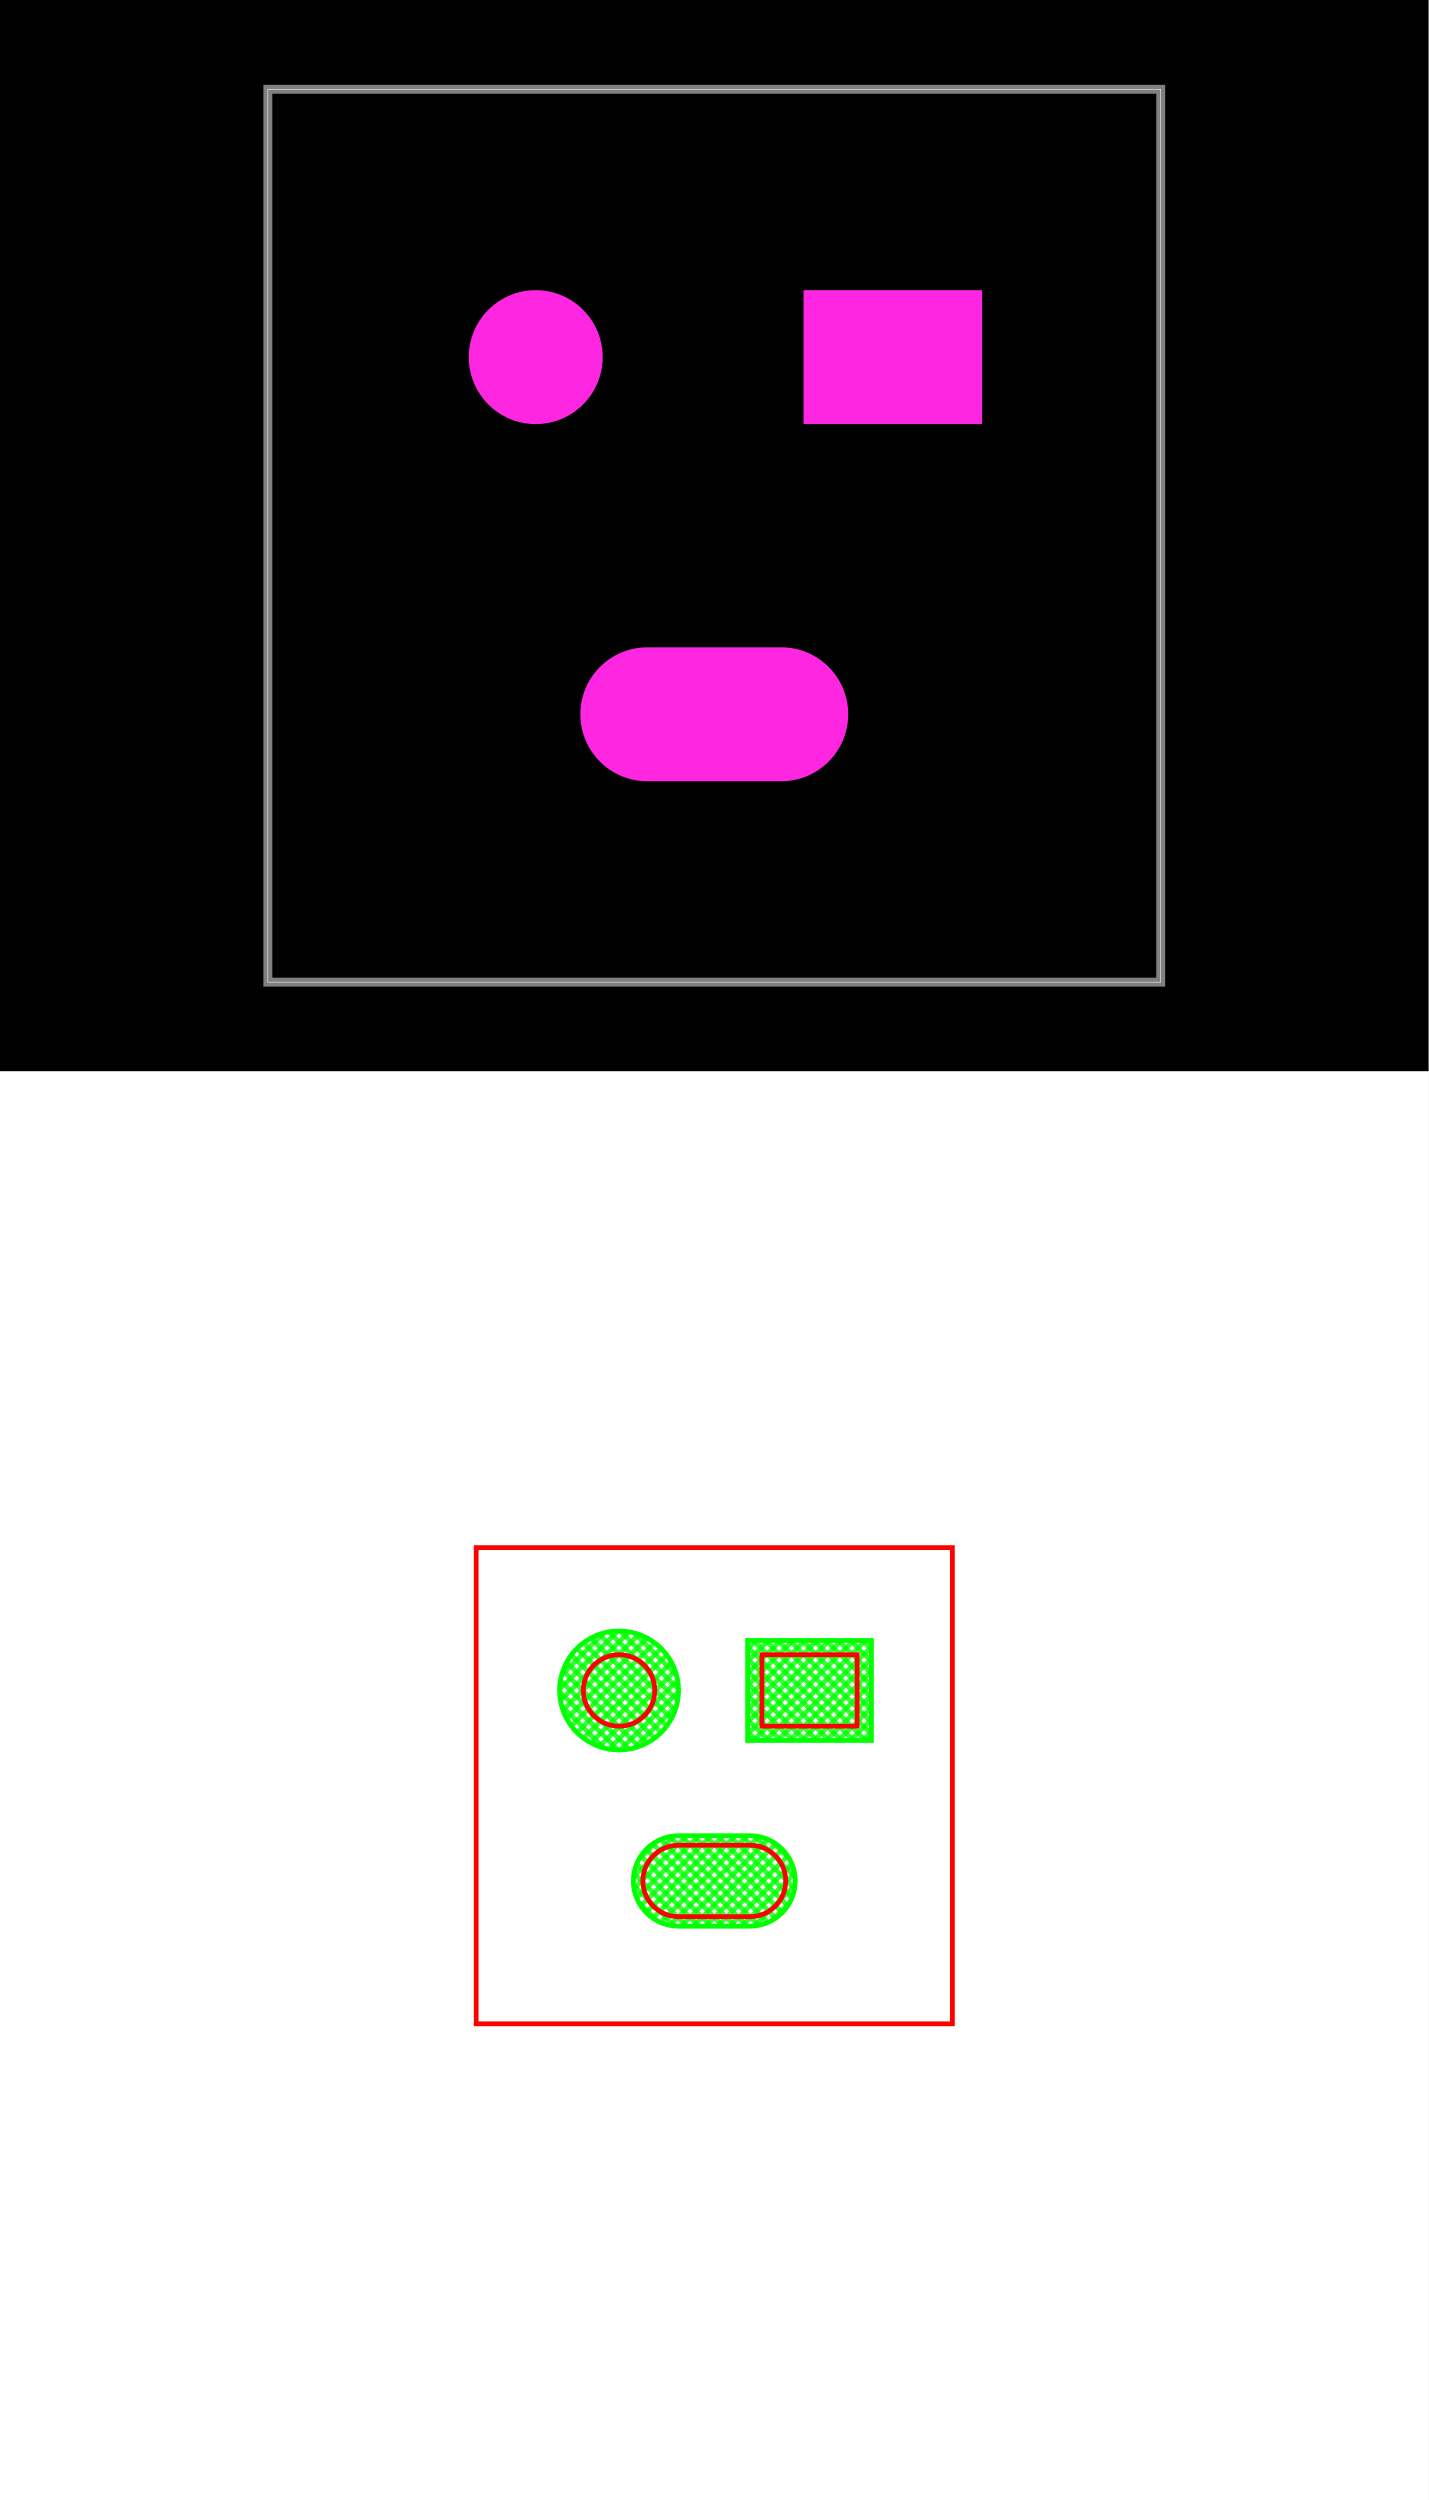
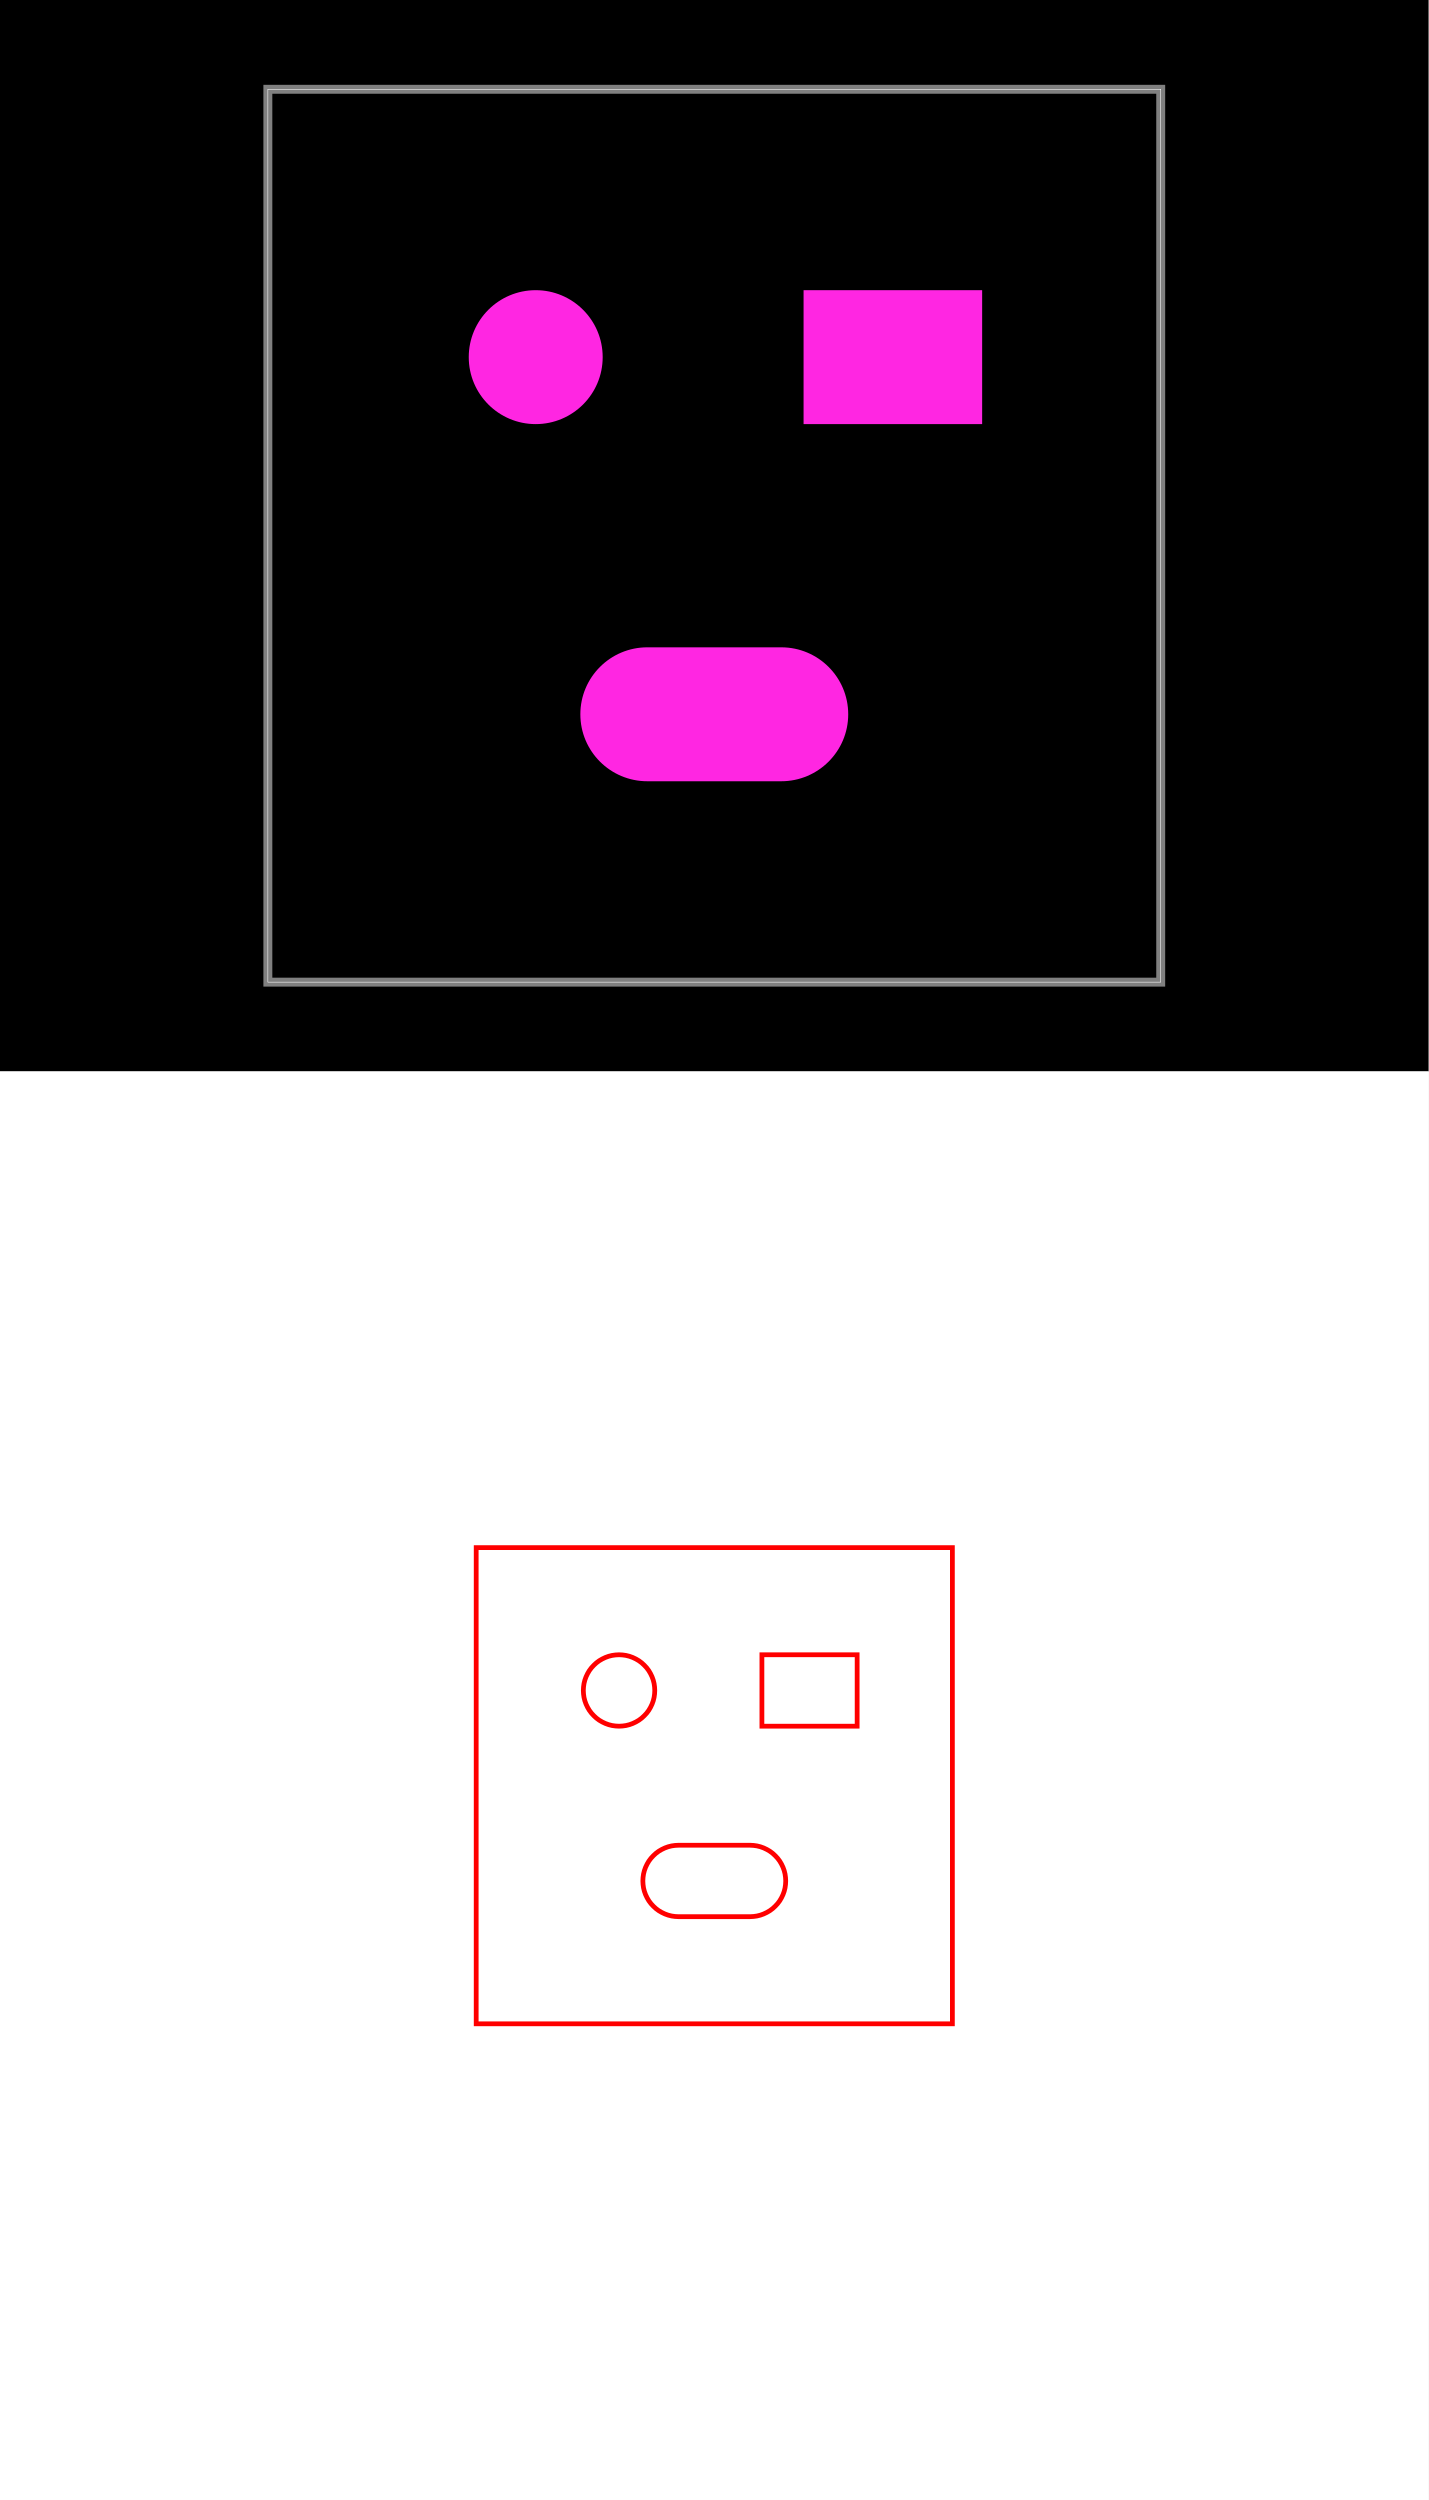
<svg xmlns="http://www.w3.org/2000/svg" width="800" height="1400" viewBox="0 0 800 1400">
  <g transform="translate(0, 0)">
    <style />
    <rect class="boundary" x="0" y="0" fill="#000" width="800" height="600" data-type="pcb_background" data-pcb-layer="global" />
    <rect class="pcb-boundary" fill="none" stroke="#fff" stroke-width="0.3" x="150" y="50" width="500" height="500" data-type="pcb_boundary" data-pcb-layer="global" />
    <path class="pcb-board" d="M 150 550 L 650 550 L 650 50 L 150 50 Z" fill="none" stroke="rgba(255, 255, 255, 0.5)" stroke-width="5" data-type="pcb_board" data-pcb-layer="board" />
    <circle class="pcb-hole" cx="300" cy="200" r="37.5" fill="#FF26E2" data-type="pcb_hole" data-pcb-layer="drill" />
    <rect class="pcb-hole" x="450" y="162.5" width="100" height="75" fill="#FF26E2" data-type="pcb_hole" data-pcb-layer="drill" />
    <path class="pcb-hole" fill="#FF26E2" d="M362.5,362.5 h75 a37.5,37.5 0 0 1 0,75 h-75 a37.5,37.5 0 0 1 0,-75 z" data-type="pcb_hole" data-pcb-layer="drill" />
  </g>
  <g transform="translate(0, 600) scale(26.66667, 26.66667) translate(14.9, 14.9)">
    <rect x="-14.9" y="-14.9" width="30" height="30" fill="white" />
    <g transform="matrix(1 0 0 -1 0 0.2)">
      <g transform="matrix(1,0,0,1,0,0)">
        <path d="M -4.9 -4.9 L 5.1 -4.9 L 5.1 5.1 L -4.9 5.1 L -4.9 -4.9 L -4.9 -4.9 Z" fill="none" stroke="#FF0000" stroke-width="0.1" />
      </g>
      <g transform="matrix(1,0,0,1,0,0)">
-         <clipPath id="clip-1767469921498-pn8w1pnng__stack1">
-           <path d="M -0.65 2.1 L -0.656 2.223 L -0.674 2.344 L -0.704 2.463 L -0.745 2.578 L -0.798 2.689 L -0.861 2.794 L -0.934 2.893 L -1.016 2.984 L -1.107 3.066 L -1.206 3.139 L -1.311 3.202 L -1.422 3.255 L -1.537 3.296 L -1.656 3.326 L -1.777 3.344 L -1.9 3.35 L -2.023 3.344 L -2.144 3.326 L -2.263 3.296 L -2.378 3.255 L -2.489 3.202 L -2.594 3.139 L -2.693 3.066 L -2.784 2.984 L -2.866 2.893 L -2.939 2.794 L -3.002 2.689 L -3.055 2.578 L -3.096 2.463 L -3.126 2.344 L -3.144 2.223 L -3.15 2.1 L -3.144 1.977 L -3.126 1.856 L -3.096 1.737 L -3.055 1.622 L -3.002 1.511 L -2.939 1.406 L -2.866 1.307 L -2.784 1.216 L -2.693 1.134 L -2.594 1.061 L -2.489 0.998 L -2.378 0.945 L -2.263 0.904 L -2.144 0.874 L -2.023 0.856 L -1.9 0.85 L -1.777 0.856 L -1.656 0.874 L -1.537 0.904 L -1.422 0.945 L -1.311 0.998 L -1.206 1.061 L -1.107 1.134 L -1.016 1.216 L -0.934 1.307 L -0.861 1.406 L -0.798 1.511 L -0.745 1.622 L -0.704 1.737 L -0.674 1.856 L -0.656 1.977 L -0.65 2.1 L -0.65 2.1 Z" />
-         </clipPath>
-         <g clip-path="url(#clip-1767469921498-pn8w1pnng__stack1)">
-           <line x1="-0.859" y1="0.85" x2="-0.65" y2="1.059" stroke="#00FF00" stroke-width="0.1" stroke-opacity="0.8" />
-           <line x1="-1.114" y1="0.85" x2="-0.65" y2="1.314" stroke="#00FF00" stroke-width="0.1" stroke-opacity="0.8" />
-           <line x1="-1.368" y1="0.85" x2="-0.65" y2="1.568" stroke="#00FF00" stroke-width="0.1" stroke-opacity="0.8" />
-           <line x1="-1.623" y1="0.85" x2="-0.65" y2="1.823" stroke="#00FF00" stroke-width="0.1" stroke-opacity="0.8" />
-           <line x1="-1.877" y1="0.85" x2="-0.65" y2="2.077" stroke="#00FF00" stroke-width="0.1" stroke-opacity="0.8" />
-           <line x1="-2.132" y1="0.85" x2="-0.65" y2="2.332" stroke="#00FF00" stroke-width="0.1" stroke-opacity="0.8" />
-           <line x1="-2.386" y1="0.85" x2="-0.65" y2="2.586" stroke="#00FF00" stroke-width="0.1" stroke-opacity="0.8" />
-           <line x1="-2.641" y1="0.85" x2="-0.65" y2="2.841" stroke="#00FF00" stroke-width="0.1" stroke-opacity="0.8" />
-           <line x1="-2.895" y1="0.85" x2="-0.65" y2="3.095" stroke="#00FF00" stroke-width="0.1" stroke-opacity="0.8" />
-           <line x1="-3.15" y1="0.85" x2="-0.65" y2="3.35" stroke="#00FF00" stroke-width="0.1" stroke-opacity="0.8" />
-           <line x1="-3.15" y1="1.105" x2="-0.905" y2="3.35" stroke="#00FF00" stroke-width="0.1" stroke-opacity="0.8" />
-           <line x1="-3.15" y1="1.359" x2="-1.159" y2="3.35" stroke="#00FF00" stroke-width="0.1" stroke-opacity="0.8" />
-           <line x1="-3.15" y1="1.614" x2="-1.414" y2="3.35" stroke="#00FF00" stroke-width="0.1" stroke-opacity="0.8" />
-           <line x1="-3.15" y1="1.868" x2="-1.668" y2="3.35" stroke="#00FF00" stroke-width="0.1" stroke-opacity="0.8" />
-           <line x1="-3.15" y1="2.123" x2="-1.923" y2="3.35" stroke="#00FF00" stroke-width="0.1" stroke-opacity="0.8" />
-           <line x1="-3.15" y1="2.377" x2="-2.177" y2="3.35" stroke="#00FF00" stroke-width="0.1" stroke-opacity="0.8" />
-           <line x1="-3.15" y1="2.632" x2="-2.432" y2="3.35" stroke="#00FF00" stroke-width="0.1" stroke-opacity="0.8" />
-           <line x1="-3.15" y1="2.886" x2="-2.686" y2="3.35" stroke="#00FF00" stroke-width="0.1" stroke-opacity="0.8" />
-           <line x1="-3.15" y1="3.141" x2="-2.941" y2="3.35" stroke="#00FF00" stroke-width="0.1" stroke-opacity="0.8" />
-           <line x1="-0.65" y1="3.141" x2="-0.859" y2="3.35" stroke="#00FF00" stroke-width="0.1" stroke-opacity="0.8" />
-           <line x1="-0.65" y1="2.886" x2="-1.114" y2="3.35" stroke="#00FF00" stroke-width="0.1" stroke-opacity="0.8" />
-           <line x1="-0.65" y1="2.632" x2="-1.368" y2="3.35" stroke="#00FF00" stroke-width="0.1" stroke-opacity="0.8" />
-           <line x1="-0.65" y1="2.377" x2="-1.623" y2="3.35" stroke="#00FF00" stroke-width="0.1" stroke-opacity="0.8" />
-           <line x1="-0.65" y1="2.123" x2="-1.877" y2="3.35" stroke="#00FF00" stroke-width="0.1" stroke-opacity="0.8" />
-           <line x1="-0.65" y1="1.868" x2="-2.132" y2="3.35" stroke="#00FF00" stroke-width="0.1" stroke-opacity="0.8" />
-           <line x1="-0.65" y1="1.614" x2="-2.386" y2="3.35" stroke="#00FF00" stroke-width="0.1" stroke-opacity="0.8" />
-           <line x1="-0.65" y1="1.359" x2="-2.641" y2="3.35" stroke="#00FF00" stroke-width="0.1" stroke-opacity="0.8" />
-           <line x1="-0.65" y1="1.105" x2="-2.895" y2="3.35" stroke="#00FF00" stroke-width="0.1" stroke-opacity="0.8" />
-           <line x1="-0.65" y1="0.85" x2="-3.15" y2="3.35" stroke="#00FF00" stroke-width="0.1" stroke-opacity="0.8" />
-           <line x1="-0.905" y1="0.85" x2="-3.15" y2="3.095" stroke="#00FF00" stroke-width="0.1" stroke-opacity="0.8" />
-           <line x1="-1.159" y1="0.85" x2="-3.15" y2="2.841" stroke="#00FF00" stroke-width="0.1" stroke-opacity="0.8" />
-           <line x1="-1.414" y1="0.85" x2="-3.15" y2="2.586" stroke="#00FF00" stroke-width="0.1" stroke-opacity="0.8" />
-           <line x1="-1.668" y1="0.85" x2="-3.15" y2="2.332" stroke="#00FF00" stroke-width="0.1" stroke-opacity="0.8" />
-           <line x1="-1.923" y1="0.85" x2="-3.15" y2="2.077" stroke="#00FF00" stroke-width="0.1" stroke-opacity="0.8" />
-           <line x1="-2.177" y1="0.85" x2="-3.15" y2="1.823" stroke="#00FF00" stroke-width="0.1" stroke-opacity="0.8" />
-           <line x1="-2.432" y1="0.85" x2="-3.15" y2="1.568" stroke="#00FF00" stroke-width="0.1" stroke-opacity="0.8" />
-           <line x1="-2.686" y1="0.85" x2="-3.15" y2="1.314" stroke="#00FF00" stroke-width="0.1" stroke-opacity="0.8" />
-           <line x1="-2.941" y1="0.85" x2="-3.15" y2="1.059" stroke="#00FF00" stroke-width="0.1" stroke-opacity="0.8" />
-         </g>
-         <path d="M -0.65 2.1 L -0.656 2.223 L -0.674 2.344 L -0.704 2.463 L -0.745 2.578 L -0.798 2.689 L -0.861 2.794 L -0.934 2.893 L -1.016 2.984 L -1.107 3.066 L -1.206 3.139 L -1.311 3.202 L -1.422 3.255 L -1.537 3.296 L -1.656 3.326 L -1.777 3.344 L -1.9 3.35 L -2.023 3.344 L -2.144 3.326 L -2.263 3.296 L -2.378 3.255 L -2.489 3.202 L -2.594 3.139 L -2.693 3.066 L -2.784 2.984 L -2.866 2.893 L -2.939 2.794 L -3.002 2.689 L -3.055 2.578 L -3.096 2.463 L -3.126 2.344 L -3.144 2.223 L -3.15 2.1 L -3.144 1.977 L -3.126 1.856 L -3.096 1.737 L -3.055 1.622 L -3.002 1.511 L -2.939 1.406 L -2.866 1.307 L -2.784 1.216 L -2.693 1.134 L -2.594 1.061 L -2.489 0.998 L -2.378 0.945 L -2.263 0.904 L -2.144 0.874 L -2.023 0.856 L -1.9 0.85 L -1.777 0.856 L -1.656 0.874 L -1.537 0.904 L -1.422 0.945 L -1.311 0.998 L -1.206 1.061 L -1.107 1.134 L -1.016 1.216 L -0.934 1.307 L -0.861 1.406 L -0.798 1.511 L -0.745 1.622 L -0.704 1.737 L -0.674 1.856 L -0.656 1.977 L -0.65 2.1 L -0.65 2.1 Z" fill="none" stroke="#00FF00" stroke-width="0.1" />
-       </g>
-       <g transform="matrix(1,0,0,1,0,0)">
        <path d="M -1.15 2.1 L -1.154 2.174 L -1.164 2.246 L -1.182 2.318 L -1.207 2.387 L -1.239 2.454 L -1.276 2.517 L -1.32 2.576 L -1.37 2.63 L -1.424 2.68 L -1.483 2.724 L -1.546 2.761 L -1.613 2.793 L -1.682 2.818 L -1.754 2.836 L -1.826 2.846 L -1.9 2.85 L -1.974 2.846 L -2.046 2.836 L -2.118 2.818 L -2.187 2.793 L -2.254 2.761 L -2.317 2.724 L -2.376 2.68 L -2.43 2.63 L -2.48 2.576 L -2.524 2.517 L -2.561 2.454 L -2.593 2.387 L -2.618 2.318 L -2.636 2.246 L -2.646 2.174 L -2.65 2.1 L -2.646 2.026 L -2.636 1.954 L -2.618 1.882 L -2.593 1.813 L -2.561 1.746 L -2.524 1.683 L -2.48 1.624 L -2.43 1.57 L -2.376 1.52 L -2.317 1.476 L -2.254 1.439 L -2.187 1.407 L -2.118 1.382 L -2.046 1.364 L -1.974 1.354 L -1.9 1.35 L -1.826 1.354 L -1.754 1.364 L -1.682 1.382 L -1.613 1.407 L -1.546 1.439 L -1.483 1.476 L -1.424 1.52 L -1.37 1.57 L -1.32 1.624 L -1.276 1.683 L -1.239 1.746 L -1.207 1.813 L -1.182 1.882 L -1.164 1.954 L -1.154 2.026 L -1.15 2.1 L -1.15 2.1 Z" fill="none" stroke="#FF0000" stroke-width="0.1" />
      </g>
      <g transform="matrix(1,0,0,1,0,0)">
-         <clipPath id="clip-1767469921498-il1stvykd__stack1">
-           <path d="M 0.8 1.05 L 3.4 1.05 L 3.4 1.05 L 3.4 1.05 L 3.4 3.15 L 3.4 3.15 L 3.4 3.15 L 0.8 3.15 L 0.8 3.15 L 0.8 3.15 L 0.8 1.05 L 0.8 1.05 L 0.8 1.05 L 0.8 1.05 Z" />
-         </clipPath>
-         <g clip-path="url(#clip-1767469921498-il1stvykd__stack1)">
-           <line x1="3.214" y1="1.05" x2="3.4" y2="1.236" stroke="#00FF00" stroke-width="0.1" stroke-opacity="0.8" />
-           <line x1="2.959" y1="1.05" x2="3.4" y2="1.491" stroke="#00FF00" stroke-width="0.1" stroke-opacity="0.8" />
-           <line x1="2.705" y1="1.05" x2="3.4" y2="1.745" stroke="#00FF00" stroke-width="0.1" stroke-opacity="0.8" />
-           <line x1="2.45" y1="1.05" x2="3.4" y2="2" stroke="#00FF00" stroke-width="0.1" stroke-opacity="0.8" />
-           <line x1="2.196" y1="1.05" x2="3.4" y2="2.254" stroke="#00FF00" stroke-width="0.1" stroke-opacity="0.8" />
-           <line x1="1.941" y1="1.05" x2="3.4" y2="2.509" stroke="#00FF00" stroke-width="0.1" stroke-opacity="0.8" />
-           <line x1="1.686" y1="1.05" x2="3.4" y2="2.764" stroke="#00FF00" stroke-width="0.1" stroke-opacity="0.8" />
-           <line x1="1.432" y1="1.05" x2="3.4" y2="3.018" stroke="#00FF00" stroke-width="0.1" stroke-opacity="0.8" />
-           <line x1="1.177" y1="1.05" x2="3.277" y2="3.15" stroke="#00FF00" stroke-width="0.1" stroke-opacity="0.8" />
-           <line x1="0.923" y1="1.05" x2="3.023" y2="3.15" stroke="#00FF00" stroke-width="0.1" stroke-opacity="0.8" />
-           <line x1="0.8" y1="1.182" x2="2.768" y2="3.15" stroke="#00FF00" stroke-width="0.1" stroke-opacity="0.8" />
-           <line x1="0.8" y1="1.436" x2="2.514" y2="3.15" stroke="#00FF00" stroke-width="0.1" stroke-opacity="0.8" />
-           <line x1="0.8" y1="1.691" x2="2.259" y2="3.15" stroke="#00FF00" stroke-width="0.1" stroke-opacity="0.8" />
-           <line x1="0.8" y1="1.946" x2="2.004" y2="3.15" stroke="#00FF00" stroke-width="0.1" stroke-opacity="0.8" />
-           <line x1="0.8" y1="2.2" x2="1.75" y2="3.15" stroke="#00FF00" stroke-width="0.1" stroke-opacity="0.8" />
-           <line x1="0.8" y1="2.455" x2="1.495" y2="3.15" stroke="#00FF00" stroke-width="0.1" stroke-opacity="0.8" />
-           <line x1="0.8" y1="2.709" x2="1.241" y2="3.15" stroke="#00FF00" stroke-width="0.1" stroke-opacity="0.8" />
-           <line x1="0.8" y1="2.964" x2="0.986" y2="3.15" stroke="#00FF00" stroke-width="0.1" stroke-opacity="0.8" />
-           <line x1="3.4" y1="2.964" x2="3.214" y2="3.15" stroke="#00FF00" stroke-width="0.1" stroke-opacity="0.8" />
-           <line x1="3.4" y1="2.709" x2="2.959" y2="3.15" stroke="#00FF00" stroke-width="0.1" stroke-opacity="0.8" />
-           <line x1="3.4" y1="2.455" x2="2.705" y2="3.15" stroke="#00FF00" stroke-width="0.1" stroke-opacity="0.8" />
-           <line x1="3.4" y1="2.2" x2="2.45" y2="3.15" stroke="#00FF00" stroke-width="0.1" stroke-opacity="0.8" />
-           <line x1="3.4" y1="1.946" x2="2.196" y2="3.15" stroke="#00FF00" stroke-width="0.1" stroke-opacity="0.8" />
-           <line x1="3.4" y1="1.691" x2="1.941" y2="3.15" stroke="#00FF00" stroke-width="0.1" stroke-opacity="0.8" />
-           <line x1="3.4" y1="1.436" x2="1.686" y2="3.15" stroke="#00FF00" stroke-width="0.1" stroke-opacity="0.8" />
-           <line x1="3.4" y1="1.182" x2="1.432" y2="3.15" stroke="#00FF00" stroke-width="0.1" stroke-opacity="0.8" />
-           <line x1="3.277" y1="1.05" x2="1.177" y2="3.15" stroke="#00FF00" stroke-width="0.1" stroke-opacity="0.8" />
-           <line x1="3.023" y1="1.05" x2="0.923" y2="3.15" stroke="#00FF00" stroke-width="0.1" stroke-opacity="0.8" />
-           <line x1="2.768" y1="1.05" x2="0.8" y2="3.018" stroke="#00FF00" stroke-width="0.1" stroke-opacity="0.8" />
-           <line x1="2.514" y1="1.05" x2="0.8" y2="2.764" stroke="#00FF00" stroke-width="0.1" stroke-opacity="0.8" />
-           <line x1="2.259" y1="1.05" x2="0.8" y2="2.509" stroke="#00FF00" stroke-width="0.1" stroke-opacity="0.8" />
-           <line x1="2.004" y1="1.05" x2="0.8" y2="2.254" stroke="#00FF00" stroke-width="0.1" stroke-opacity="0.8" />
-           <line x1="1.75" y1="1.05" x2="0.8" y2="2" stroke="#00FF00" stroke-width="0.1" stroke-opacity="0.8" />
-           <line x1="1.495" y1="1.05" x2="0.8" y2="1.745" stroke="#00FF00" stroke-width="0.1" stroke-opacity="0.8" />
-           <line x1="1.241" y1="1.05" x2="0.8" y2="1.491" stroke="#00FF00" stroke-width="0.1" stroke-opacity="0.8" />
-           <line x1="0.986" y1="1.05" x2="0.8" y2="1.236" stroke="#00FF00" stroke-width="0.1" stroke-opacity="0.8" />
-         </g>
-         <path d="M 0.8 1.05 L 3.4 1.05 L 3.4 1.05 L 3.4 1.05 L 3.4 3.15 L 3.4 3.15 L 3.4 3.15 L 0.8 3.15 L 0.8 3.15 L 0.8 3.15 L 0.8 1.05 L 0.8 1.05 L 0.8 1.05 L 0.8 1.05 Z" fill="none" stroke="#00FF00" stroke-width="0.1" />
-       </g>
-       <g transform="matrix(1,0,0,1,0,0)">
        <path d="M 1.1 1.35 L 3.1 1.35 L 3.1 1.35 L 3.1 1.35 L 3.1 2.85 L 3.1 2.85 L 3.1 2.85 L 1.1 2.85 L 1.1 2.85 L 1.1 2.85 L 1.1 1.35 L 1.1 1.35 L 1.1 1.35 L 1.1 1.35 Z" fill="none" stroke="#FF0000" stroke-width="0.1" />
-       </g>
-       <g transform="matrix(1,0,0,1,0,0)">
-         <clipPath id="clip-1767469921498-s91di4cak__stack1">
-           <path d="M 0.85 -2.85 L 0.943 -2.845 L 1.035 -2.832 L 1.126 -2.809 L 1.214 -2.778 L 1.298 -2.738 L 1.378 -2.69 L 1.453 -2.634 L 1.522 -2.572 L 1.584 -2.503 L 1.64 -2.428 L 1.688 -2.348 L 1.728 -2.264 L 1.759 -2.176 L 1.782 -2.085 L 1.795 -1.993 L 1.8 -1.9 L 1.795 -1.807 L 1.782 -1.715 L 1.759 -1.624 L 1.728 -1.536 L 1.688 -1.452 L 1.64 -1.372 L 1.584 -1.297 L 1.522 -1.228 L 1.453 -1.166 L 1.378 -1.11 L 1.298 -1.062 L 1.214 -1.022 L 1.126 -0.991 L 1.035 -0.968 L 0.943 -0.955 L 0.85 -0.95 L -0.65 -0.95 L -0.65 -0.95 L -0.743 -0.955 L -0.835 -0.968 L -0.926 -0.991 L -1.014 -1.022 L -1.098 -1.062 L -1.178 -1.11 L -1.253 -1.166 L -1.322 -1.228 L -1.384 -1.297 L -1.44 -1.372 L -1.488 -1.452 L -1.528 -1.536 L -1.559 -1.624 L -1.582 -1.715 L -1.595 -1.807 L -1.6 -1.9 L -1.595 -1.993 L -1.582 -2.085 L -1.559 -2.176 L -1.528 -2.264 L -1.488 -2.348 L -1.44 -2.428 L -1.384 -2.503 L -1.322 -2.572 L -1.253 -2.634 L -1.178 -2.69 L -1.098 -2.738 L -1.014 -2.778 L -0.926 -2.809 L -0.835 -2.832 L -0.743 -2.845 L -0.65 -2.85 L 0.85 -2.85 L 0.85 -2.85 L 0.85 -2.85 Z" />
-         </clipPath>
-         <g clip-path="url(#clip-1767469921498-s91di4cak__stack1)">
-           <line x1="1.696" y1="-2.85" x2="1.8" y2="-2.746" stroke="#00FF00" stroke-width="0.1" stroke-opacity="0.8" />
-           <line x1="1.441" y1="-2.85" x2="1.8" y2="-2.491" stroke="#00FF00" stroke-width="0.1" stroke-opacity="0.8" />
-           <line x1="1.186" y1="-2.85" x2="1.8" y2="-2.236" stroke="#00FF00" stroke-width="0.1" stroke-opacity="0.8" />
-           <line x1="0.932" y1="-2.85" x2="1.8" y2="-1.982" stroke="#00FF00" stroke-width="0.1" stroke-opacity="0.8" />
-           <line x1="0.677" y1="-2.85" x2="1.8" y2="-1.727" stroke="#00FF00" stroke-width="0.1" stroke-opacity="0.8" />
-           <line x1="0.423" y1="-2.85" x2="1.8" y2="-1.473" stroke="#00FF00" stroke-width="0.1" stroke-opacity="0.8" />
-           <line x1="0.168" y1="-2.85" x2="1.8" y2="-1.218" stroke="#00FF00" stroke-width="0.1" stroke-opacity="0.8" />
-           <line x1="-0.086" y1="-2.85" x2="1.8" y2="-0.964" stroke="#00FF00" stroke-width="0.1" stroke-opacity="0.8" />
-           <line x1="-0.341" y1="-2.85" x2="1.559" y2="-0.95" stroke="#00FF00" stroke-width="0.1" stroke-opacity="0.8" />
-           <line x1="-0.595" y1="-2.85" x2="1.305" y2="-0.95" stroke="#00FF00" stroke-width="0.1" stroke-opacity="0.8" />
-           <line x1="-0.85" y1="-2.85" x2="1.05" y2="-0.95" stroke="#00FF00" stroke-width="0.1" stroke-opacity="0.8" />
-           <line x1="-1.105" y1="-2.85" x2="0.795" y2="-0.95" stroke="#00FF00" stroke-width="0.1" stroke-opacity="0.8" />
-           <line x1="-1.359" y1="-2.85" x2="0.541" y2="-0.95" stroke="#00FF00" stroke-width="0.1" stroke-opacity="0.8" />
-           <line x1="-1.6" y1="-2.836" x2="0.286" y2="-0.95" stroke="#00FF00" stroke-width="0.1" stroke-opacity="0.8" />
-           <line x1="-1.6" y1="-2.582" x2="0.032" y2="-0.95" stroke="#00FF00" stroke-width="0.1" stroke-opacity="0.8" />
-           <line x1="-1.6" y1="-2.327" x2="-0.223" y2="-0.95" stroke="#00FF00" stroke-width="0.1" stroke-opacity="0.8" />
-           <line x1="-1.6" y1="-2.073" x2="-0.477" y2="-0.95" stroke="#00FF00" stroke-width="0.1" stroke-opacity="0.8" />
-           <line x1="-1.6" y1="-1.818" x2="-0.732" y2="-0.95" stroke="#00FF00" stroke-width="0.1" stroke-opacity="0.8" />
-           <line x1="-1.6" y1="-1.564" x2="-0.986" y2="-0.95" stroke="#00FF00" stroke-width="0.1" stroke-opacity="0.8" />
-           <line x1="-1.6" y1="-1.309" x2="-1.241" y2="-0.95" stroke="#00FF00" stroke-width="0.1" stroke-opacity="0.8" />
-           <line x1="-1.6" y1="-1.054" x2="-1.496" y2="-0.95" stroke="#00FF00" stroke-width="0.1" stroke-opacity="0.8" />
-           <line x1="1.8" y1="-1.054" x2="1.696" y2="-0.95" stroke="#00FF00" stroke-width="0.1" stroke-opacity="0.8" />
-           <line x1="1.8" y1="-1.309" x2="1.441" y2="-0.95" stroke="#00FF00" stroke-width="0.1" stroke-opacity="0.8" />
-           <line x1="1.8" y1="-1.564" x2="1.186" y2="-0.95" stroke="#00FF00" stroke-width="0.1" stroke-opacity="0.8" />
-           <line x1="1.8" y1="-1.818" x2="0.932" y2="-0.95" stroke="#00FF00" stroke-width="0.1" stroke-opacity="0.8" />
-           <line x1="1.8" y1="-2.073" x2="0.677" y2="-0.95" stroke="#00FF00" stroke-width="0.1" stroke-opacity="0.8" />
-           <line x1="1.8" y1="-2.327" x2="0.423" y2="-0.95" stroke="#00FF00" stroke-width="0.1" stroke-opacity="0.8" />
-           <line x1="1.8" y1="-2.582" x2="0.168" y2="-0.95" stroke="#00FF00" stroke-width="0.1" stroke-opacity="0.8" />
-           <line x1="1.8" y1="-2.836" x2="-0.086" y2="-0.95" stroke="#00FF00" stroke-width="0.1" stroke-opacity="0.8" />
-           <line x1="1.559" y1="-2.85" x2="-0.341" y2="-0.95" stroke="#00FF00" stroke-width="0.1" stroke-opacity="0.8" />
-           <line x1="1.305" y1="-2.85" x2="-0.595" y2="-0.95" stroke="#00FF00" stroke-width="0.1" stroke-opacity="0.8" />
-           <line x1="1.05" y1="-2.85" x2="-0.85" y2="-0.95" stroke="#00FF00" stroke-width="0.1" stroke-opacity="0.8" />
-           <line x1="0.795" y1="-2.85" x2="-1.105" y2="-0.95" stroke="#00FF00" stroke-width="0.1" stroke-opacity="0.8" />
-           <line x1="0.541" y1="-2.85" x2="-1.359" y2="-0.95" stroke="#00FF00" stroke-width="0.1" stroke-opacity="0.8" />
-           <line x1="0.286" y1="-2.85" x2="-1.6" y2="-0.964" stroke="#00FF00" stroke-width="0.1" stroke-opacity="0.8" />
-           <line x1="0.032" y1="-2.85" x2="-1.6" y2="-1.218" stroke="#00FF00" stroke-width="0.1" stroke-opacity="0.8" />
-           <line x1="-0.223" y1="-2.85" x2="-1.6" y2="-1.473" stroke="#00FF00" stroke-width="0.1" stroke-opacity="0.8" />
-           <line x1="-0.477" y1="-2.85" x2="-1.6" y2="-1.727" stroke="#00FF00" stroke-width="0.1" stroke-opacity="0.8" />
-           <line x1="-0.732" y1="-2.85" x2="-1.6" y2="-1.982" stroke="#00FF00" stroke-width="0.1" stroke-opacity="0.8" />
-           <line x1="-0.986" y1="-2.85" x2="-1.6" y2="-2.236" stroke="#00FF00" stroke-width="0.1" stroke-opacity="0.8" />
-           <line x1="-1.241" y1="-2.85" x2="-1.6" y2="-2.491" stroke="#00FF00" stroke-width="0.1" stroke-opacity="0.8" />
-           <line x1="-1.496" y1="-2.85" x2="-1.6" y2="-2.746" stroke="#00FF00" stroke-width="0.1" stroke-opacity="0.8" />
-         </g>
-         <path d="M 0.85 -2.85 L 0.943 -2.845 L 1.035 -2.832 L 1.126 -2.809 L 1.214 -2.778 L 1.298 -2.738 L 1.378 -2.69 L 1.453 -2.634 L 1.522 -2.572 L 1.584 -2.503 L 1.64 -2.428 L 1.688 -2.348 L 1.728 -2.264 L 1.759 -2.176 L 1.782 -2.085 L 1.795 -1.993 L 1.8 -1.9 L 1.795 -1.807 L 1.782 -1.715 L 1.759 -1.624 L 1.728 -1.536 L 1.688 -1.452 L 1.64 -1.372 L 1.584 -1.297 L 1.522 -1.228 L 1.453 -1.166 L 1.378 -1.11 L 1.298 -1.062 L 1.214 -1.022 L 1.126 -0.991 L 1.035 -0.968 L 0.943 -0.955 L 0.85 -0.95 L -0.65 -0.95 L -0.65 -0.95 L -0.743 -0.955 L -0.835 -0.968 L -0.926 -0.991 L -1.014 -1.022 L -1.098 -1.062 L -1.178 -1.11 L -1.253 -1.166 L -1.322 -1.228 L -1.384 -1.297 L -1.44 -1.372 L -1.488 -1.452 L -1.528 -1.536 L -1.559 -1.624 L -1.582 -1.715 L -1.595 -1.807 L -1.6 -1.9 L -1.595 -1.993 L -1.582 -2.085 L -1.559 -2.176 L -1.528 -2.264 L -1.488 -2.348 L -1.44 -2.428 L -1.384 -2.503 L -1.322 -2.572 L -1.253 -2.634 L -1.178 -2.69 L -1.098 -2.738 L -1.014 -2.778 L -0.926 -2.809 L -0.835 -2.832 L -0.743 -2.845 L -0.65 -2.85 L 0.85 -2.85 L 0.85 -2.85 L 0.85 -2.85 Z" fill="none" stroke="#00FF00" stroke-width="0.1" />
      </g>
      <g transform="matrix(1,0,0,1,0,0)">
        <path d="M 0.85 -2.65 L 0.924 -2.646 L 0.996 -2.636 L 1.068 -2.618 L 1.137 -2.593 L 1.204 -2.561 L 1.267 -2.524 L 1.326 -2.48 L 1.38 -2.43 L 1.43 -2.376 L 1.474 -2.317 L 1.511 -2.254 L 1.543 -2.187 L 1.568 -2.118 L 1.586 -2.046 L 1.596 -1.974 L 1.6 -1.9 L 1.596 -1.826 L 1.586 -1.754 L 1.568 -1.682 L 1.543 -1.613 L 1.511 -1.546 L 1.474 -1.483 L 1.43 -1.424 L 1.38 -1.37 L 1.326 -1.32 L 1.267 -1.276 L 1.204 -1.239 L 1.137 -1.207 L 1.068 -1.182 L 0.996 -1.164 L 0.924 -1.154 L 0.85 -1.15 L -0.65 -1.15 L -0.65 -1.15 L -0.724 -1.154 L -0.796 -1.164 L -0.868 -1.182 L -0.937 -1.207 L -1.004 -1.239 L -1.067 -1.276 L -1.126 -1.32 L -1.18 -1.37 L -1.23 -1.424 L -1.274 -1.483 L -1.311 -1.546 L -1.343 -1.613 L -1.368 -1.682 L -1.386 -1.754 L -1.396 -1.826 L -1.4 -1.9 L -1.396 -1.974 L -1.386 -2.046 L -1.368 -2.118 L -1.343 -2.187 L -1.311 -2.254 L -1.274 -2.317 L -1.23 -2.376 L -1.18 -2.43 L -1.126 -2.48 L -1.067 -2.524 L -1.004 -2.561 L -0.937 -2.593 L -0.868 -2.618 L -0.796 -2.636 L -0.724 -2.646 L -0.65 -2.65 L 0.85 -2.65 L 0.85 -2.65 L 0.85 -2.65 Z" fill="none" stroke="#FF0000" stroke-width="0.1" />
      </g>
    </g>
  </g>
</svg>
